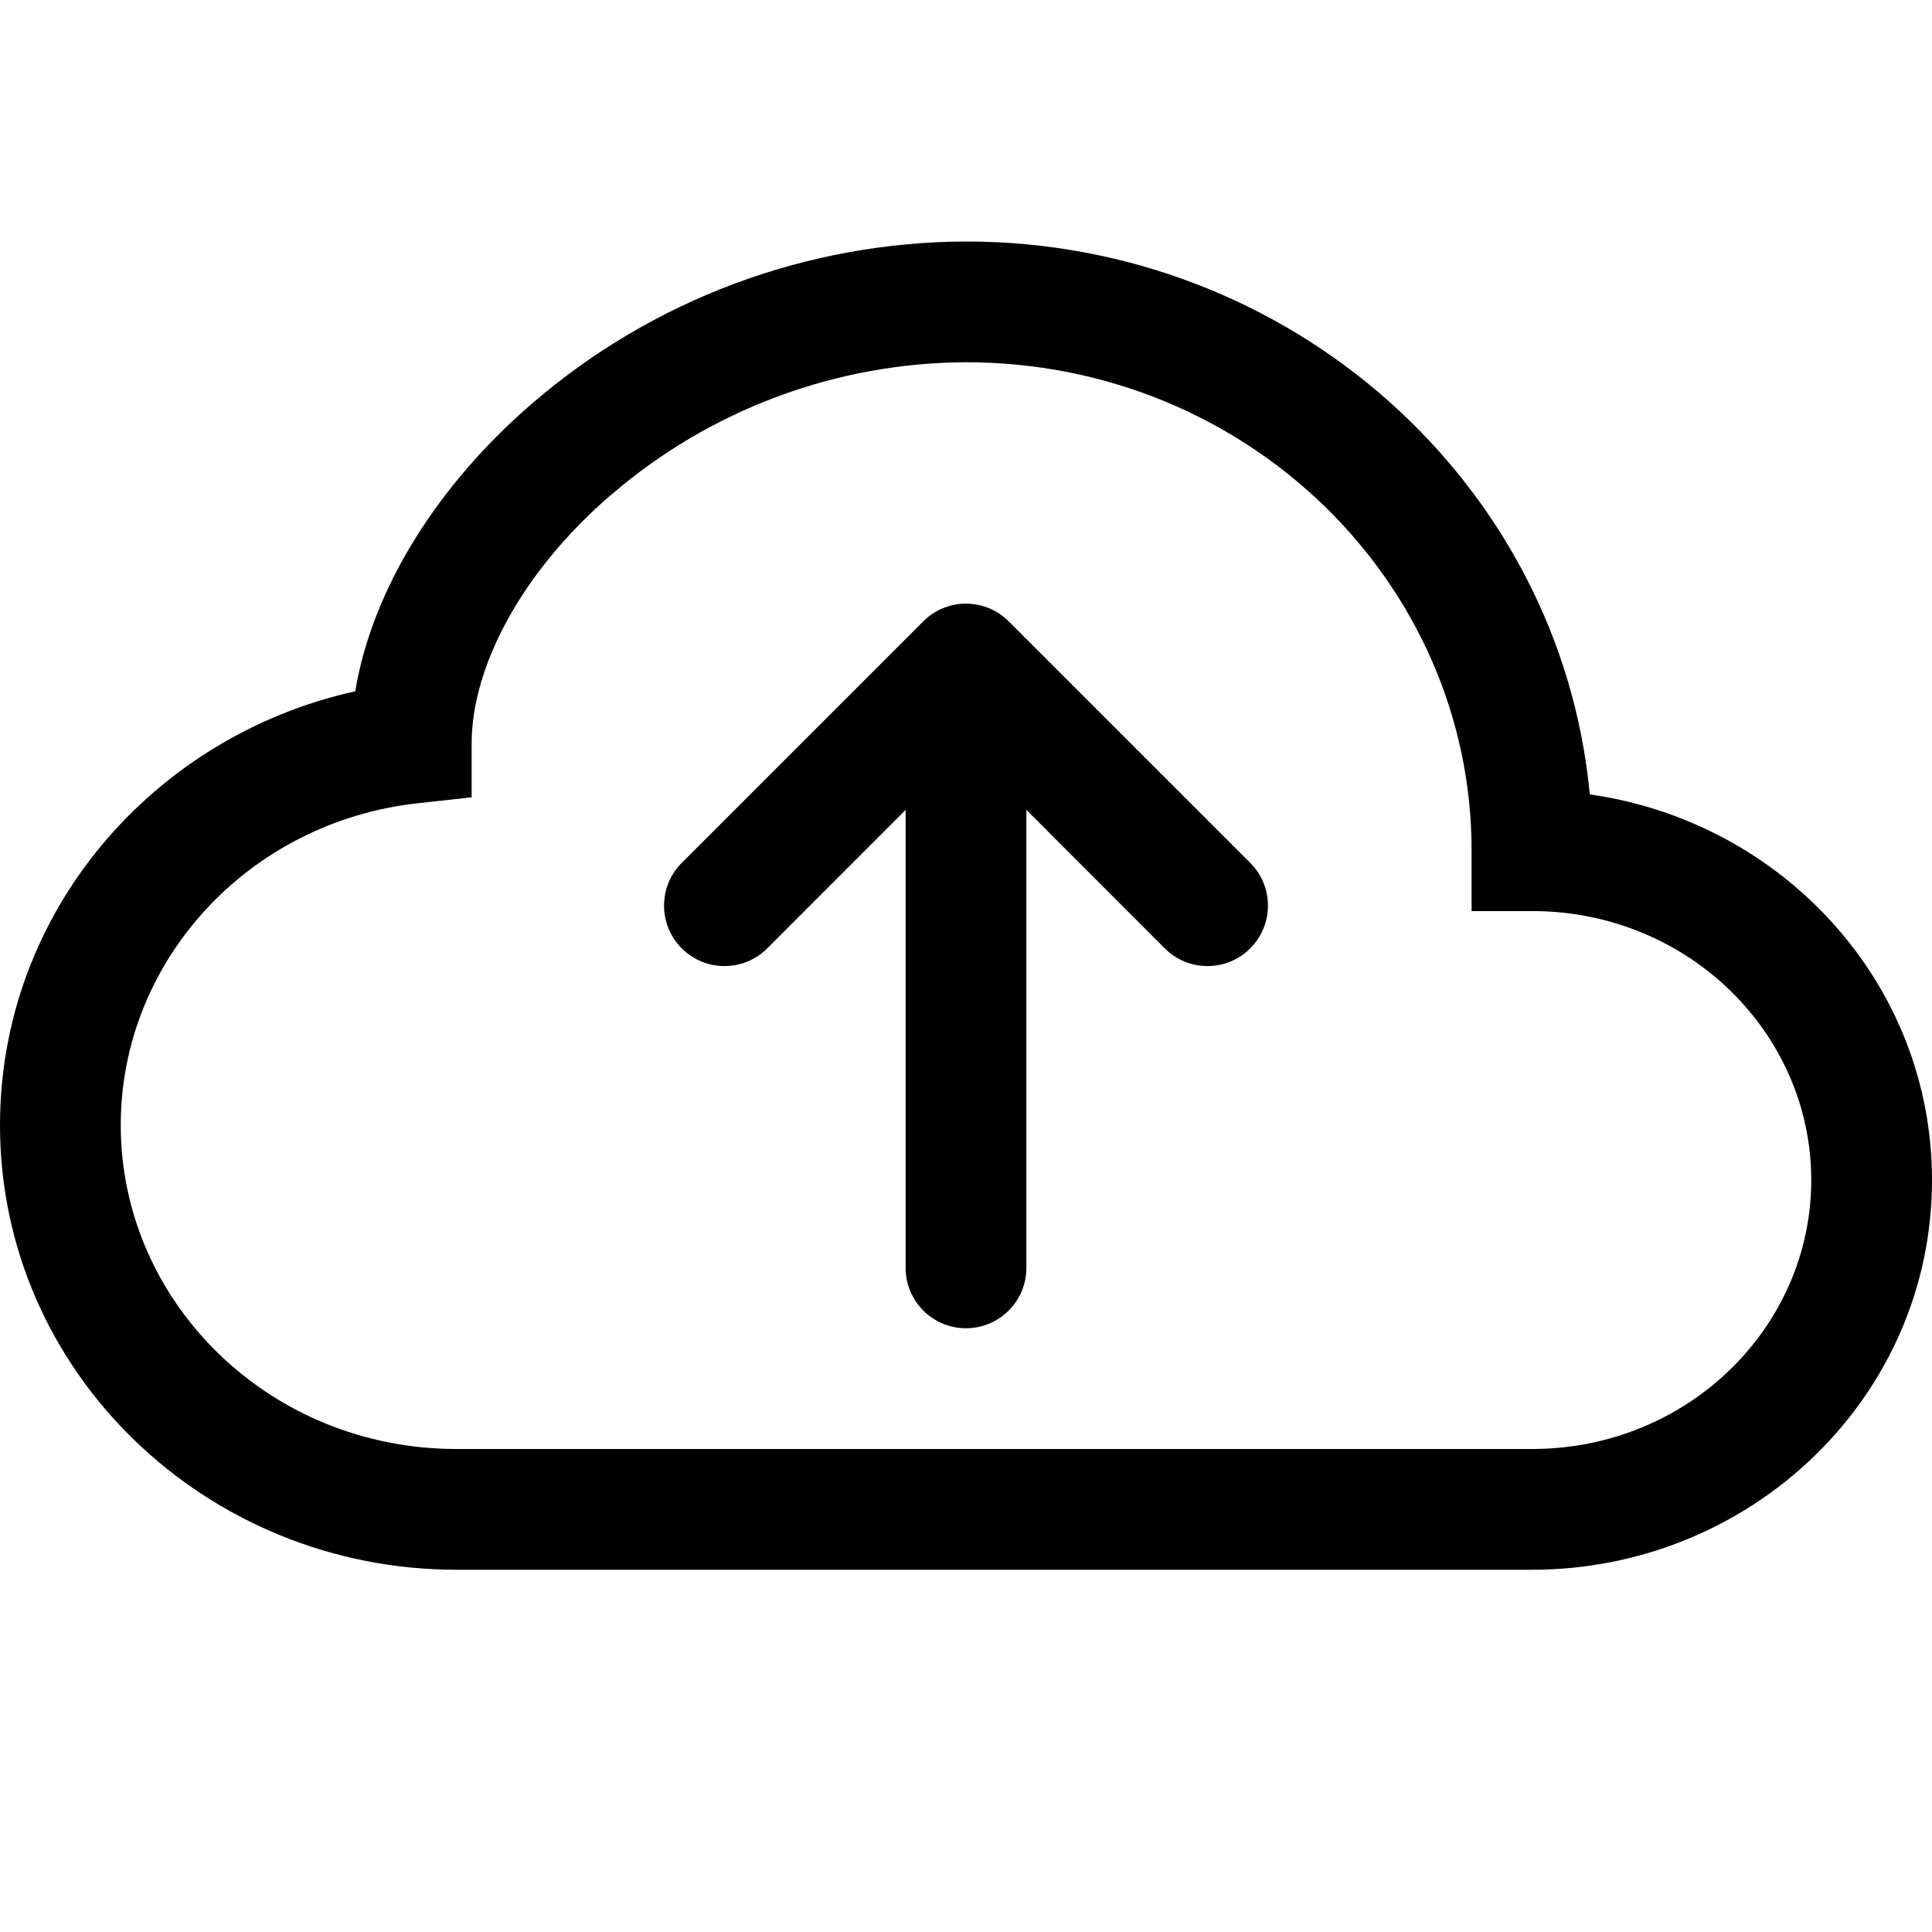
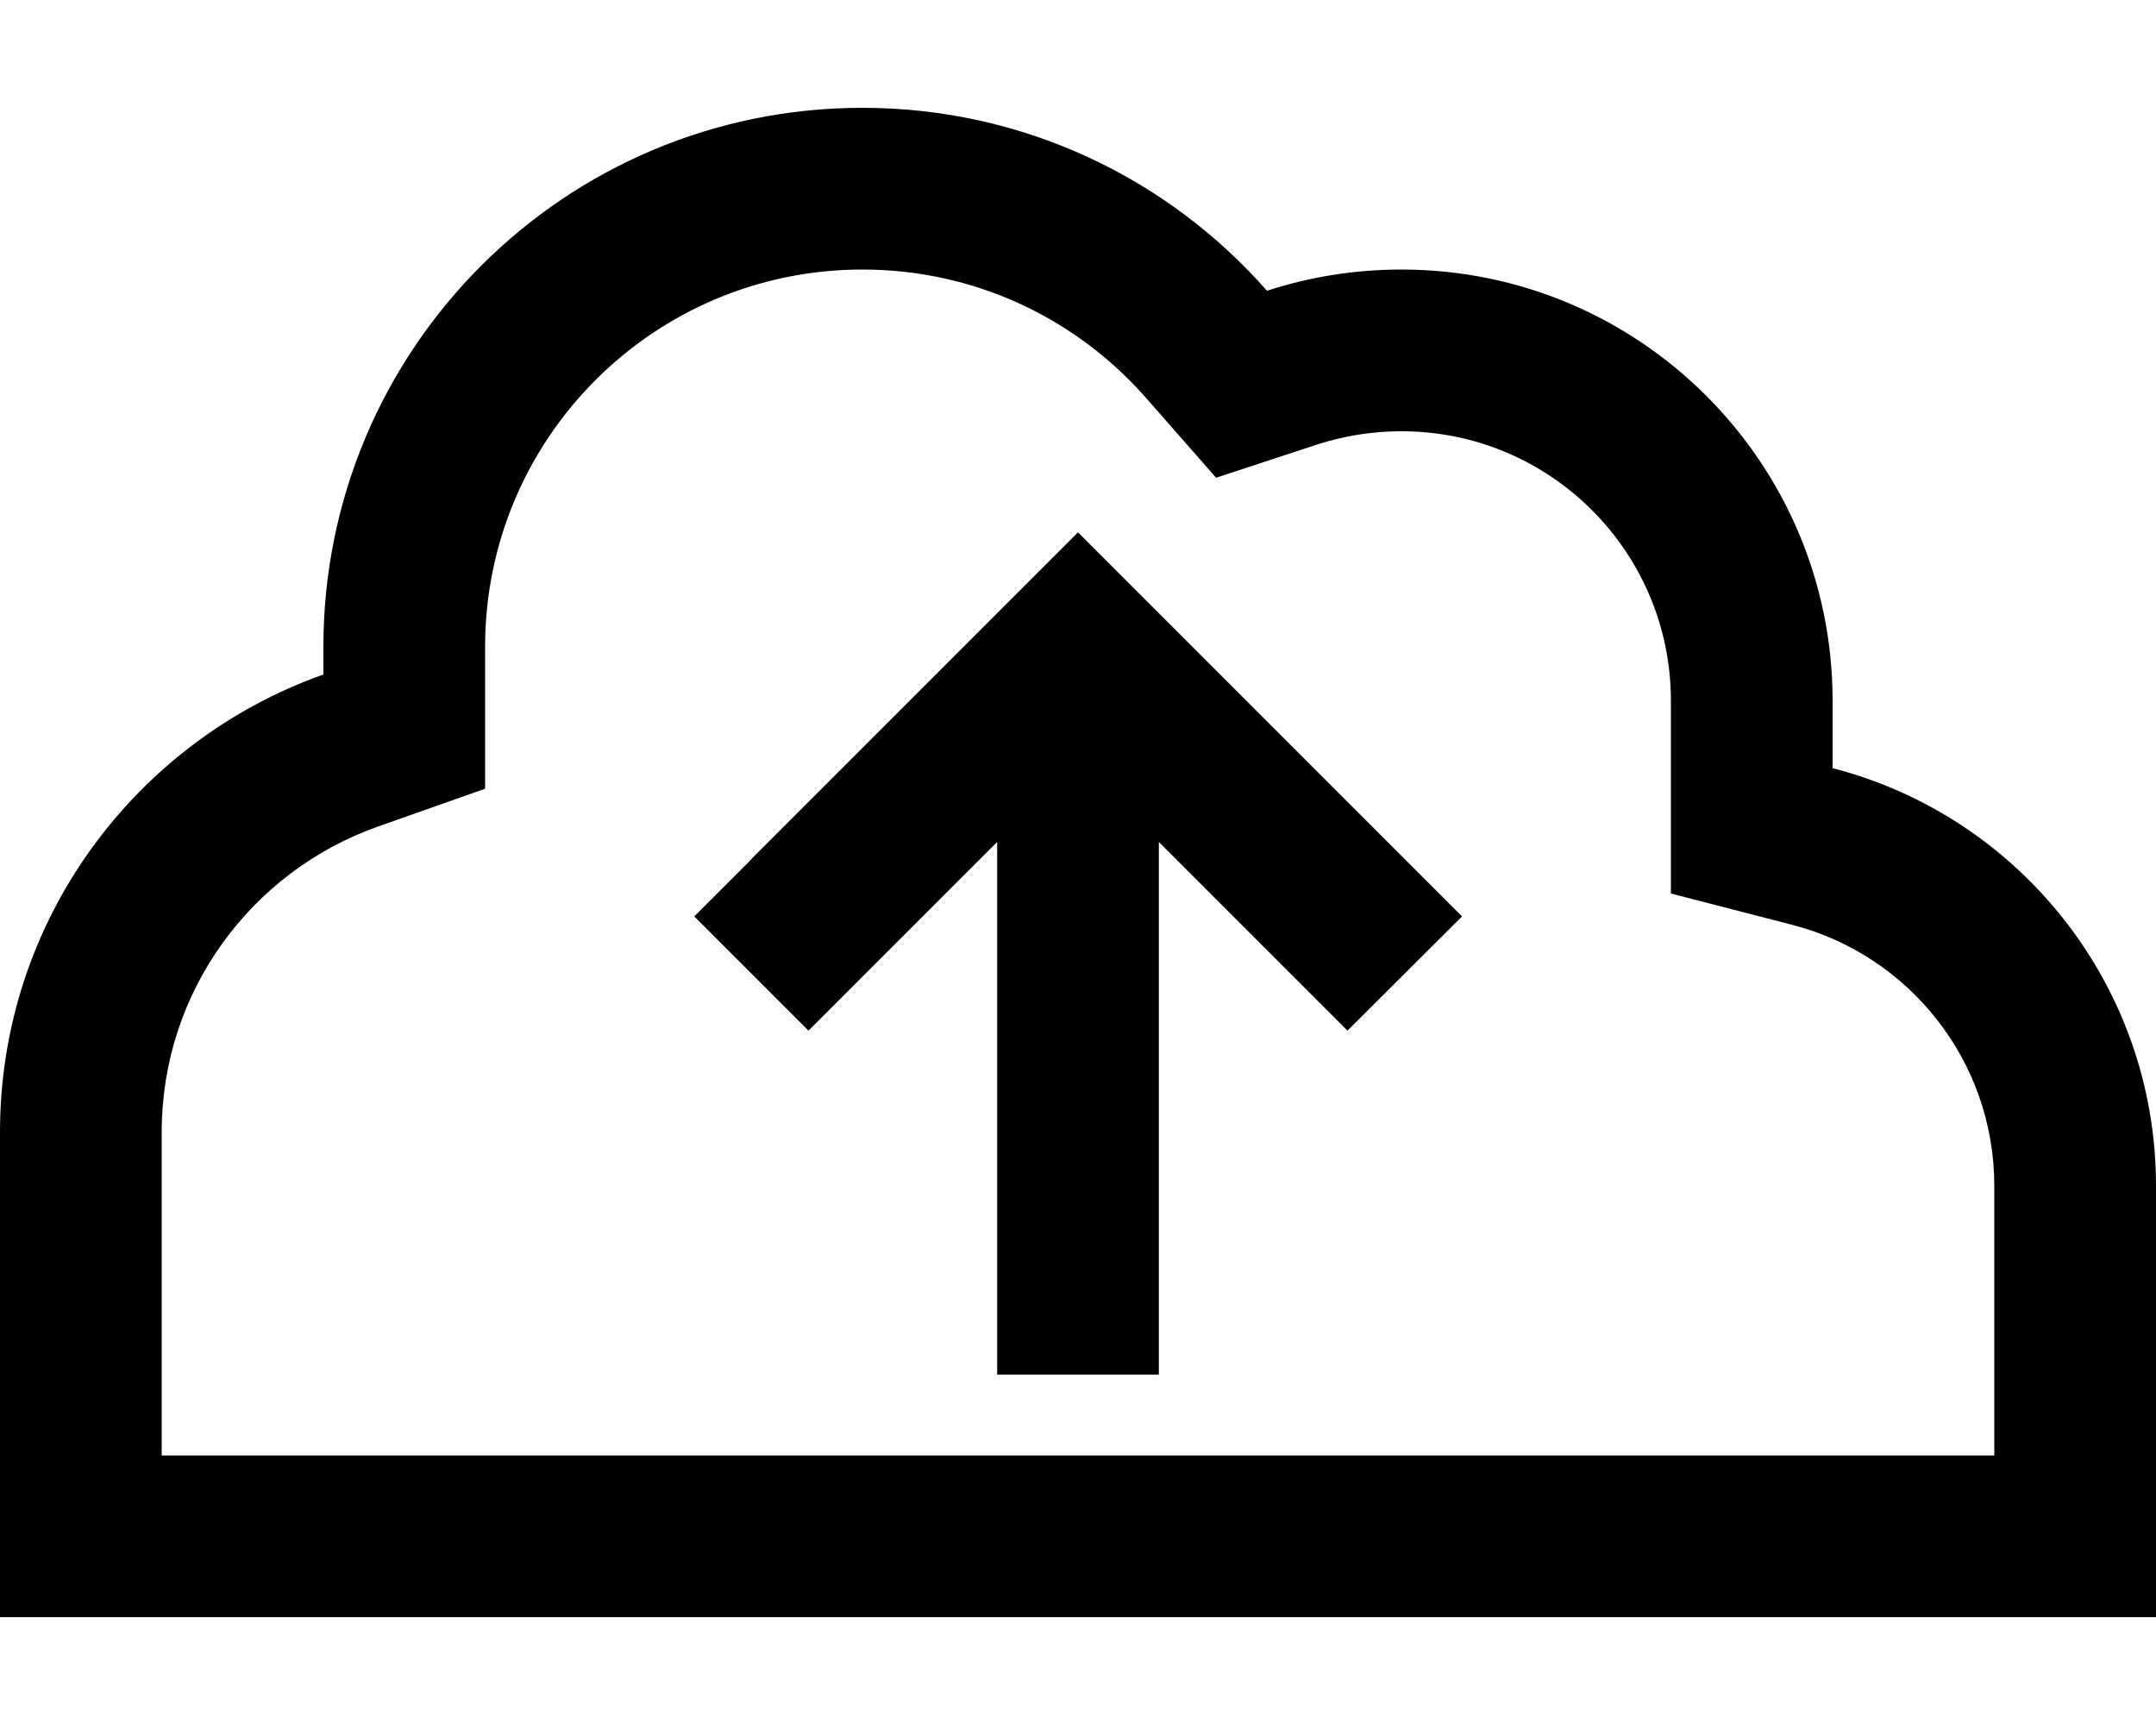
- <svg xmlns="http://www.w3.org/2000/svg" width="16" height="16" fill="currentColor" class="bi bi-cloud-arrow-up" viewBox="0 0 16 16">
-   <path fill-rule="evenodd" d="M7.646 5.146a.5.5 0 0 1 .708 0l2 2a.5.5 0 0 1-.708.708L8.5 6.707V10.5a.5.5 0 0 1-1 0V6.707L6.354 7.854a.5.5 0 1 1-.708-.708l2-2z" />
-   <path d="M4.406 3.342A5.53 5.53 0 0 1 8 2c2.69 0 4.923 2 5.166 4.579C14.758 6.804 16 8.137 16 9.773 16 11.569 14.502 13 12.687 13H3.781C1.708 13 0 11.366 0 9.318c0-1.763 1.266-3.223 2.942-3.593.143-.863.698-1.723 1.464-2.383zm.653.757c-.757.653-1.153 1.44-1.153 2.056v.448l-.445.049C2.064 6.805 1 7.952 1 9.318 1 10.785 2.23 12 3.781 12h8.906C13.98 12 15 10.988 15 9.773c0-1.216-1.02-2.228-2.313-2.228h-.5v-.5C12.188 4.825 10.328 3 8 3a4.53 4.53 0 0 0-2.941 1.1z" />
+ <svg xmlns="http://www.w3.org/2000/svg" viewBox="0 0 640 512">
+   <path d="M0 336c0-62.7 40.1-116 96-135.8l0-8.2c0-88.4 71.6-160 160-160c47.9 0 90.8 21 120.1 54.3C388.7 82.2 402.1 80 416 80c70.7 0 128 57.3 128 128l0 20c55.2 14.2 96 64.3 96 124l0 80 0 48-48 0-80 0-368 0-96 0L0 480l0-48 0-96zm592 16c0-37.2-25.4-68.6-60-77.5l-36-9.3 0-37.2 0-20c0-44.2-35.8-80-80-80c-8.8 0-17.1 1.4-24.9 3.9L361 141.8 340.1 118C319.5 94.6 289.5 80 256 80c-61.9 0-112 50.1-112 112l0 8.2 0 33.9-32 11.3C74.6 258.7 48 294.3 48 336l0 96 96 0 368 0 80 0 0-80zM223 255l80-80 17-17 17 17 80 80 17 17L400 305.9l-17-17-39-39L344 384l0 24-48 0 0-24 0-134.1-39 39-17 17L206.1 272l17-17z" />
</svg>
